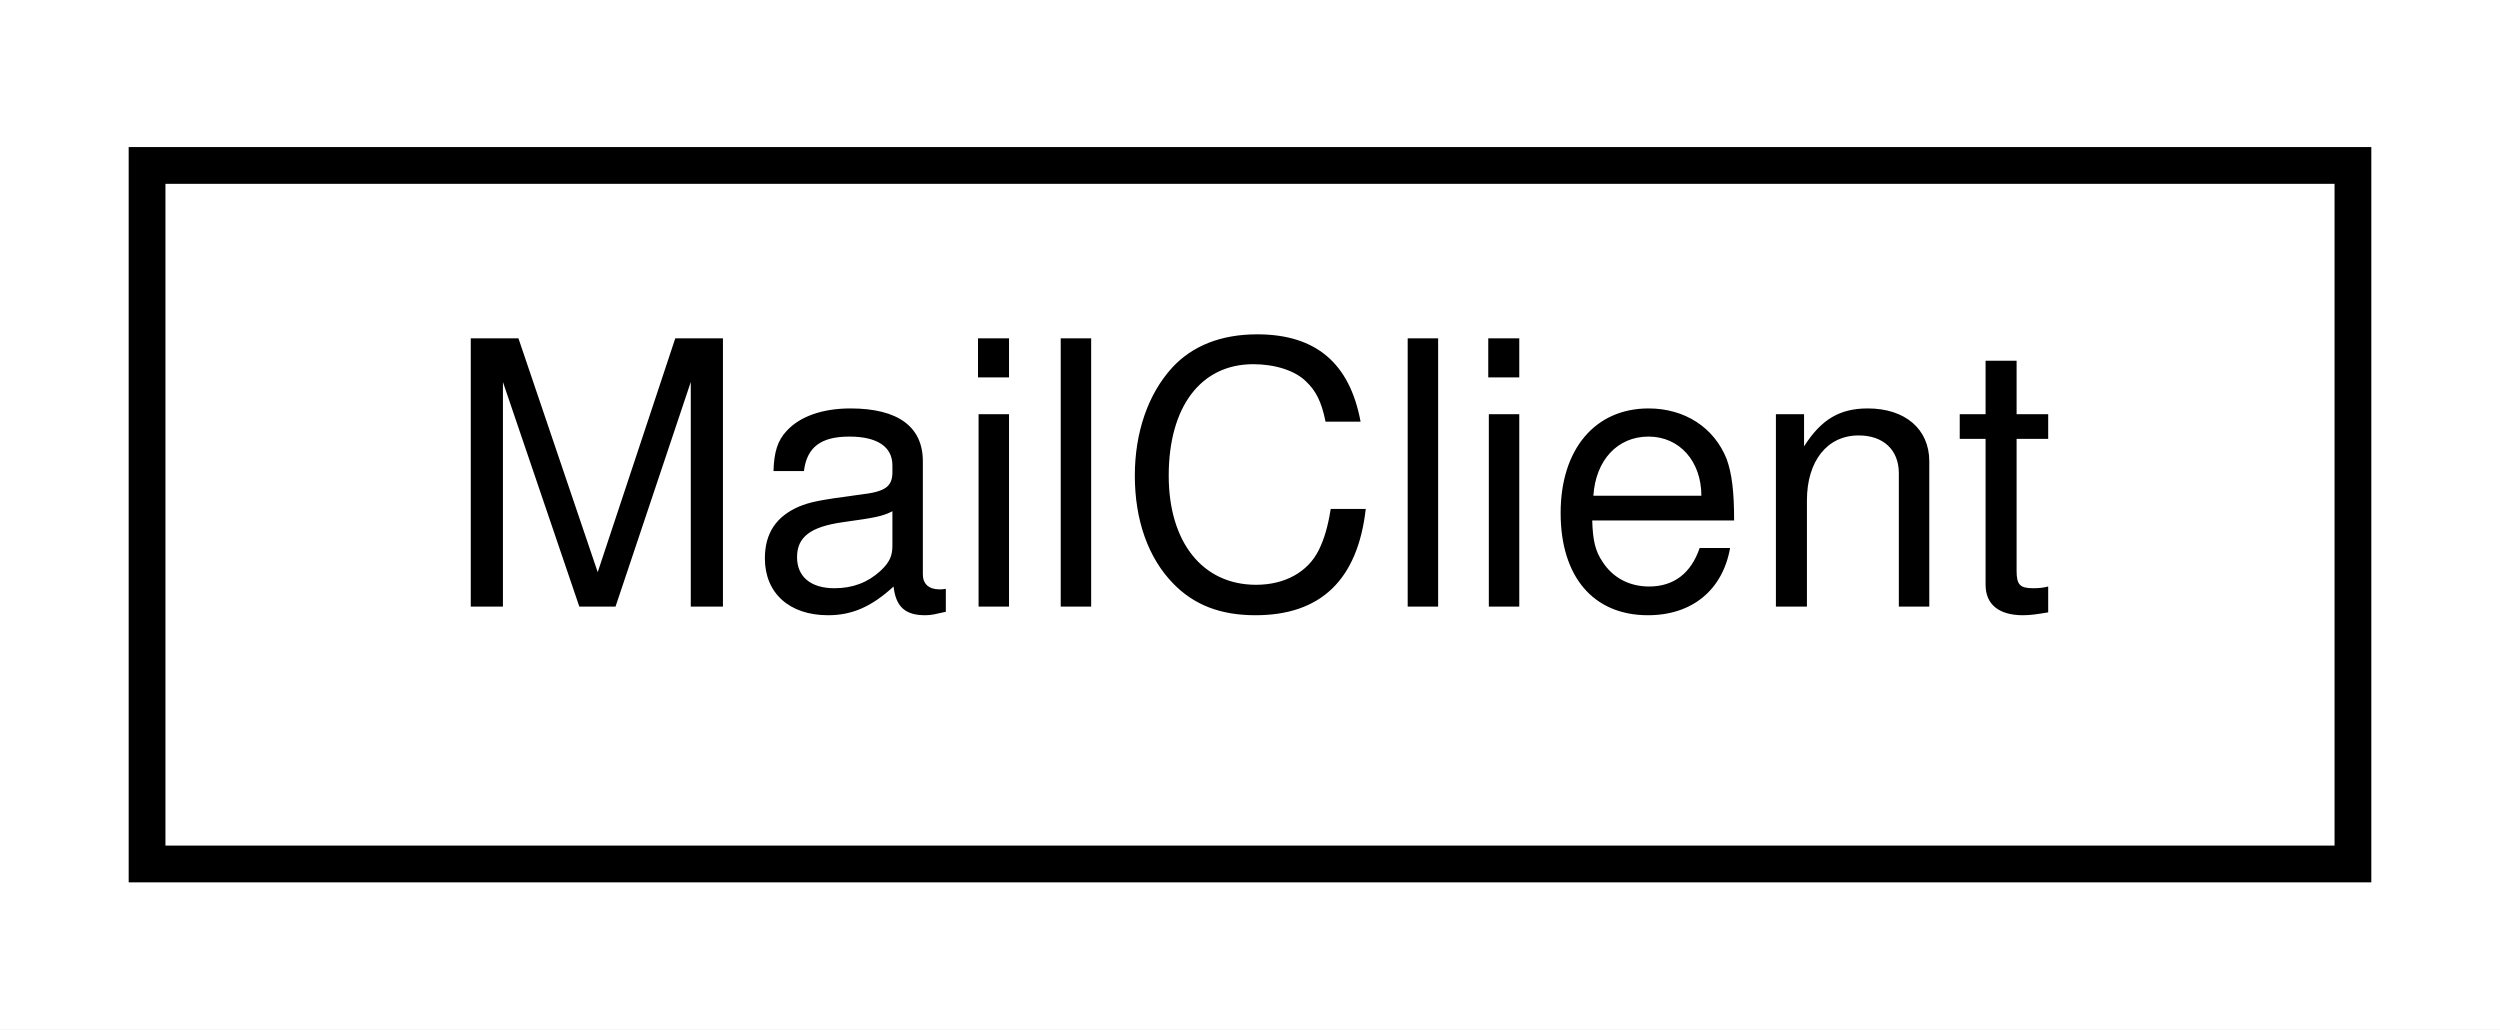
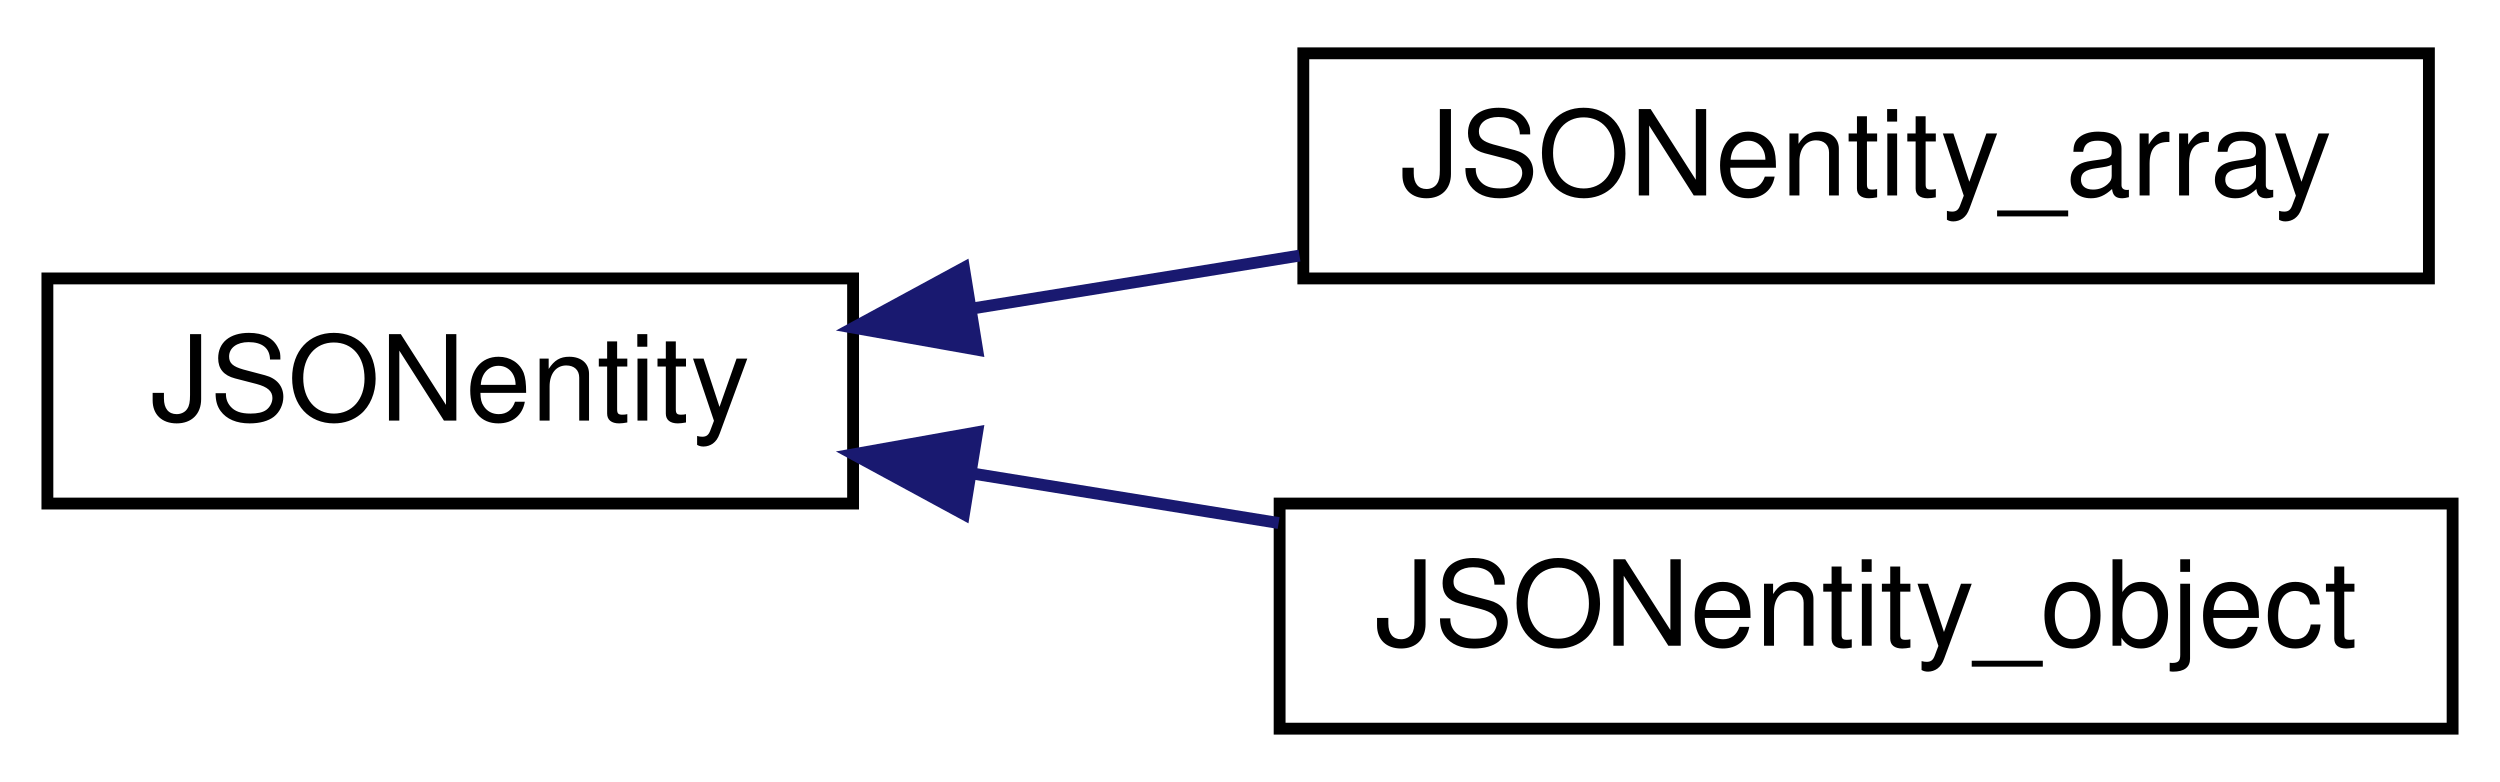
- <svg xmlns="http://www.w3.org/2000/svg" xmlns:xlink="http://www.w3.org/1999/xlink" width="68pt" height="28pt" viewBox="0.00 0.00 68.00 28.00">
-   <g id="graph0" class="graph" transform="scale(1 1) rotate(0) translate(4 24)">
-     <polygon fill="white" stroke="none" points="-4,4 -4,-24 64,-24 64,4 -4,4" />
+ <svg xmlns="http://www.w3.org/2000/svg" xmlns:xlink="http://www.w3.org/1999/xlink" width="211pt" height="66pt" viewBox="0.00 0.00 211.00 66.00">
+   <g id="graph0" class="graph" transform="scale(1 1) rotate(0) translate(4 62)">
+     <polygon fill="white" stroke="none" points="-4,4 -4,-62 207,-62 207,4 -4,4" />
    <g id="node1" class="node">
      <g id="a_node1">
-         <a xlink:href="classtomoBay_1_1model_1_1net_1_1email_1_1MailClient.html" target="_top" xlink:title="MailClient">
-           <polygon fill="white" stroke="black" points="-3.55271e-15,-0.5 -3.55271e-15,-19.5 60,-19.5 60,-0.5 -3.55271e-15,-0.5" />
-           <text text-anchor="middle" x="30" y="-7.5" font-family="Helvetica,sans-Serif" font-size="10.00">MailClient</text>
+         <a xlink:href="classtomoBay_1_1model_1_1dataTypes_1_1json_1_1JSONentity.html" target="_top" xlink:title="This class acts as the abstract base for all derived JSON classes. ">
+           <polygon fill="white" stroke="black" points="0,-19.5 0,-38.5 68,-38.5 68,-19.5 0,-19.5" />
+           <text text-anchor="middle" x="34" y="-26.5" font-family="Helvetica,sans-Serif" font-size="10.00">JSONentity</text>
        </a>
      </g>
    </g>
+     <g id="node2" class="node">
+       <g id="a_node2">
+         <a xlink:href="classtomoBay_1_1model_1_1dataTypes_1_1json_1_1JSONentity__array.html" target="_top" xlink:title="This class represents a JSON array. ">
+           <polygon fill="white" stroke="black" points="106,-38.5 106,-57.5 201,-57.5 201,-38.5 106,-38.5" />
+           <text text-anchor="middle" x="153.5" y="-45.5" font-family="Helvetica,sans-Serif" font-size="10.00">JSONentity_array</text>
+         </a>
+       </g>
+     </g>
+     <g id="edge1" class="edge">
+       <path fill="none" stroke="midnightblue" d="M77.948,-35.945C86.968,-37.403 96.525,-38.949 105.678,-40.429" />
+       <polygon fill="midnightblue" stroke="midnightblue" points="78.474,-32.484 68.043,-34.343 77.356,-39.395 78.474,-32.484" />
+     </g>
+     <g id="node3" class="node">
+       <g id="a_node3">
+         <a xlink:href="classtomoBay_1_1model_1_1dataTypes_1_1json_1_1JSONentity__object.html" target="_top" xlink:title="This class represents a general JSON Object. ">
+           <polygon fill="white" stroke="black" points="104,-0.5 104,-19.5 203,-19.5 203,-0.5 104,-0.5" />
+           <text text-anchor="middle" x="153.5" y="-7.5" font-family="Helvetica,sans-Serif" font-size="10.00">JSONentity_object</text>
+         </a>
+       </g>
+     </g>
+     <g id="edge2" class="edge">
+       <path fill="none" stroke="midnightblue" d="M78.03,-22.042C86.448,-20.681 95.331,-19.244 103.916,-17.856" />
+       <polygon fill="midnightblue" stroke="midnightblue" points="77.356,-18.605 68.043,-23.657 78.474,-25.516 77.356,-18.605" />
+     </g>
  </g>
</svg>
